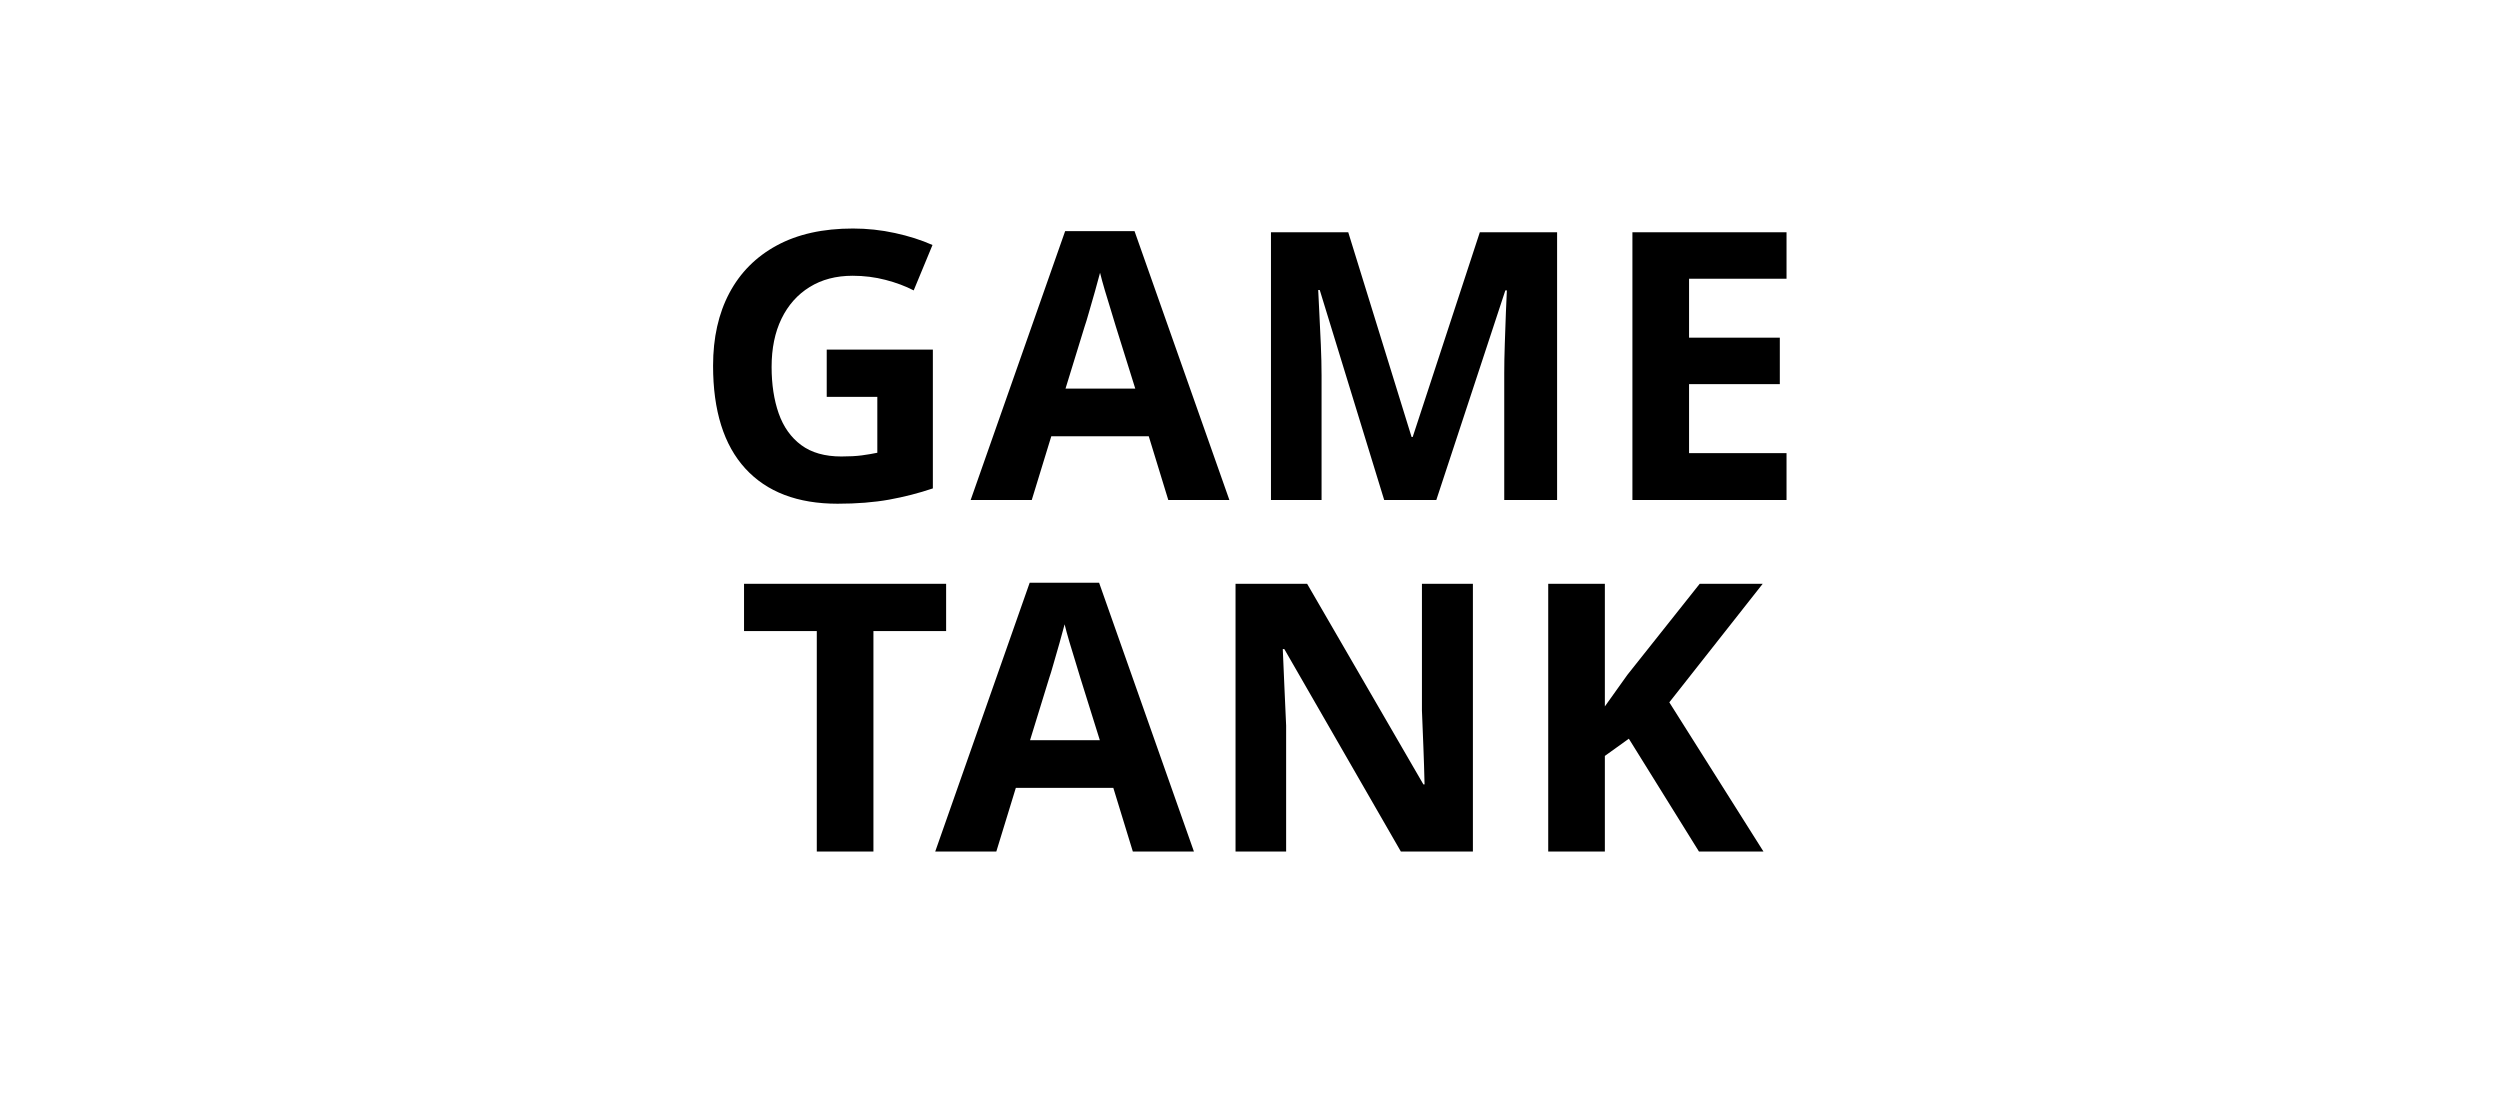
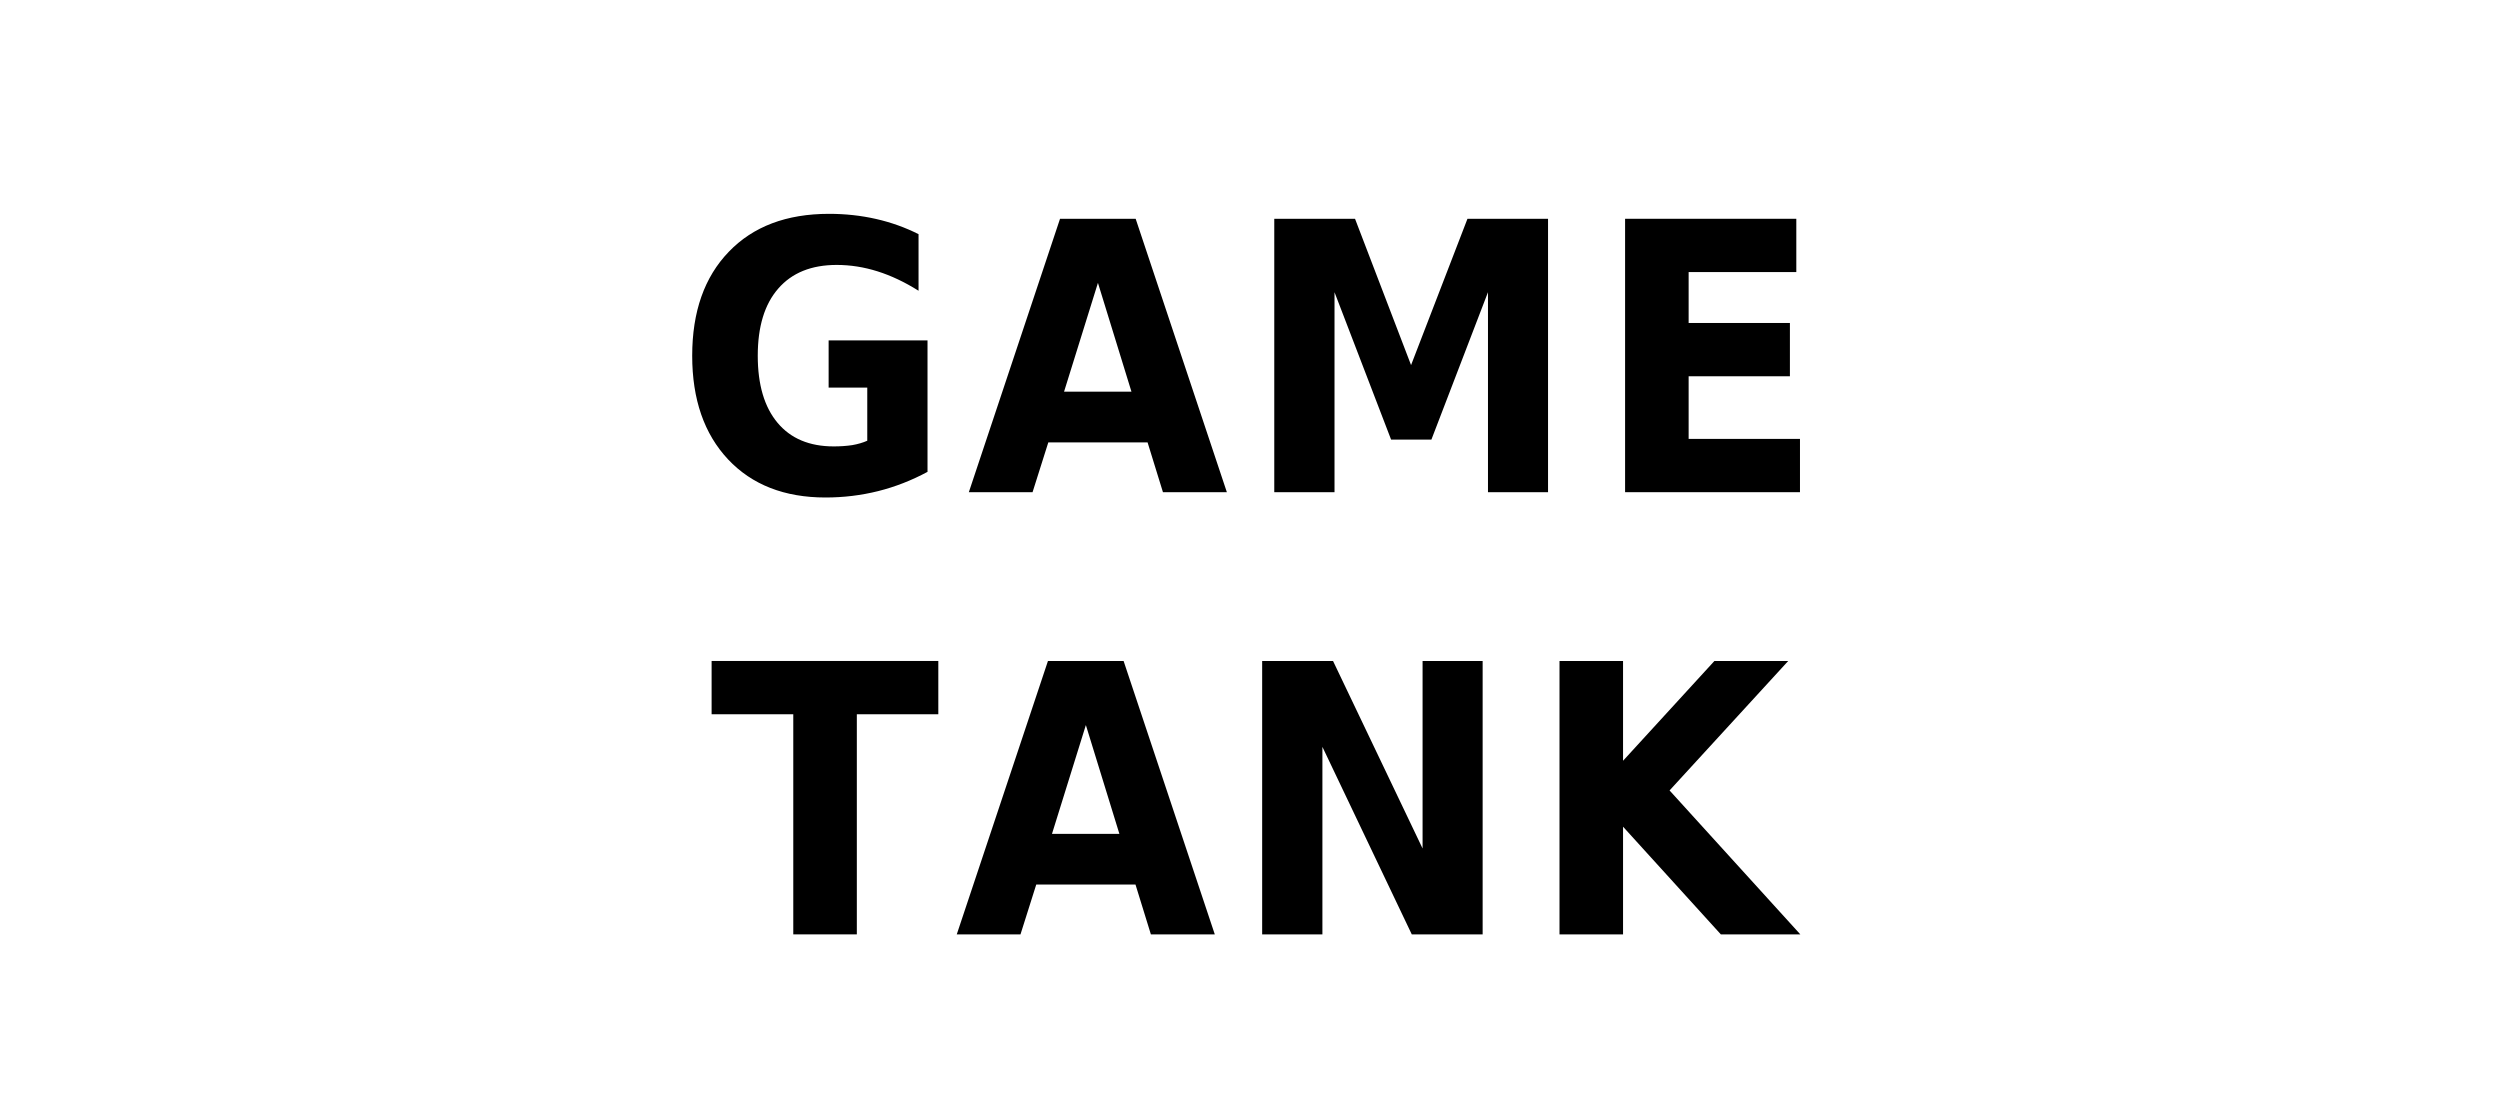
- <svg xmlns="http://www.w3.org/2000/svg" viewBox="0 0 640 280" width="640" height="280">
-   <text x="320" y="128" font-size="96" font-family="Segoe UI, system-ui, sans-serif" font-weight="700" letter-spacing="2" text-anchor="middle" fill="currentColor">GAME</text>
-   <text x="320" y="218" font-size="96" font-family="Segoe UI, system-ui, sans-serif" font-weight="700" letter-spacing="2" text-anchor="middle" fill="currentColor">TANK</text>
+ <svg xmlns="http://www.w3.org/2000/svg" viewBox="0 0 640 280" width="640" height="280" fill="currentColor">
+   <path transform="translate(172.89 126) scale(0.04688)" d="M1377 -111Q1247 -41 1108 -6Q968 29 820 29Q484 29 288 -179Q92 -388 92 -745Q92 -1106 292 -1313Q491 -1520 839 -1520Q973 -1520 1096 -1492Q1219 -1464 1328 -1409L1328 -1100Q1215 -1171 1104 -1206Q993 -1241 881 -1241Q674 -1241 562 -1112Q450 -984 450 -745Q450 -508 558 -379Q666 -250 865 -250Q919 -250 966 -257Q1012 -265 1048 -281L1048 -571L837 -571L837 -829L1377 -829L1377 -111Z" />
+   <path transform="translate(247.6 126) scale(0.04688)" d="M985 -272L443 -272L357 0L9 0L507 -1493L920 -1493L1418 0L1069 0L985 -272ZM529 -549L897 -549L714 -1143L529 -549Z" />
+   <path transform="translate(318.29 126) scale(0.04688)" d="M169 -1493L610 -1493L916 -694L1224 -1493L1664 -1493L1664 0L1336 0L1336 -1092L1027 -287L807 -287L498 -1092L498 0L169 0L169 -1493Z" />
+   <path transform="translate(408.1 126) scale(0.04688)" d="M169 -1493L1104 -1493L1104 -1202L516 -1202L516 -924L1069 -924L1069 -633L516 -633L516 -291L1124 -291L1124 0L169 0L169 -1493Z" />
+   <path transform="translate(181.75 239.2) scale(0.04688)" d="M9 -1493L1247 -1493L1247 -1202L802 -1202L802 0L455 0L455 -1202L9 -1202L9 -1493Z" />
+   <path transform="translate(244.51 239.2) scale(0.04688)" d="M985 -272L443 -272L357 0L9 0L507 -1493L920 -1493L1418 0L1069 0L985 -272ZM529 -549L897 -549L714 -1143L529 -549Z" />
+   <path transform="translate(315.19 239.2) scale(0.04688)" d="M169 -1493L556 -1493L1045 -469L1045 -1493L1373 -1493L1373 0L986 0L498 -1024L498 0L169 0L169 -1493Z" />
+   <path transform="translate(391.31 239.2) scale(0.04688)" d="M169 -1493L516 -1493L516 -948L1015 -1493L1418 -1493L770 -786L1484 0L1050 0L516 -588L516 0L169 0L169 -1493Z" />
</svg>
